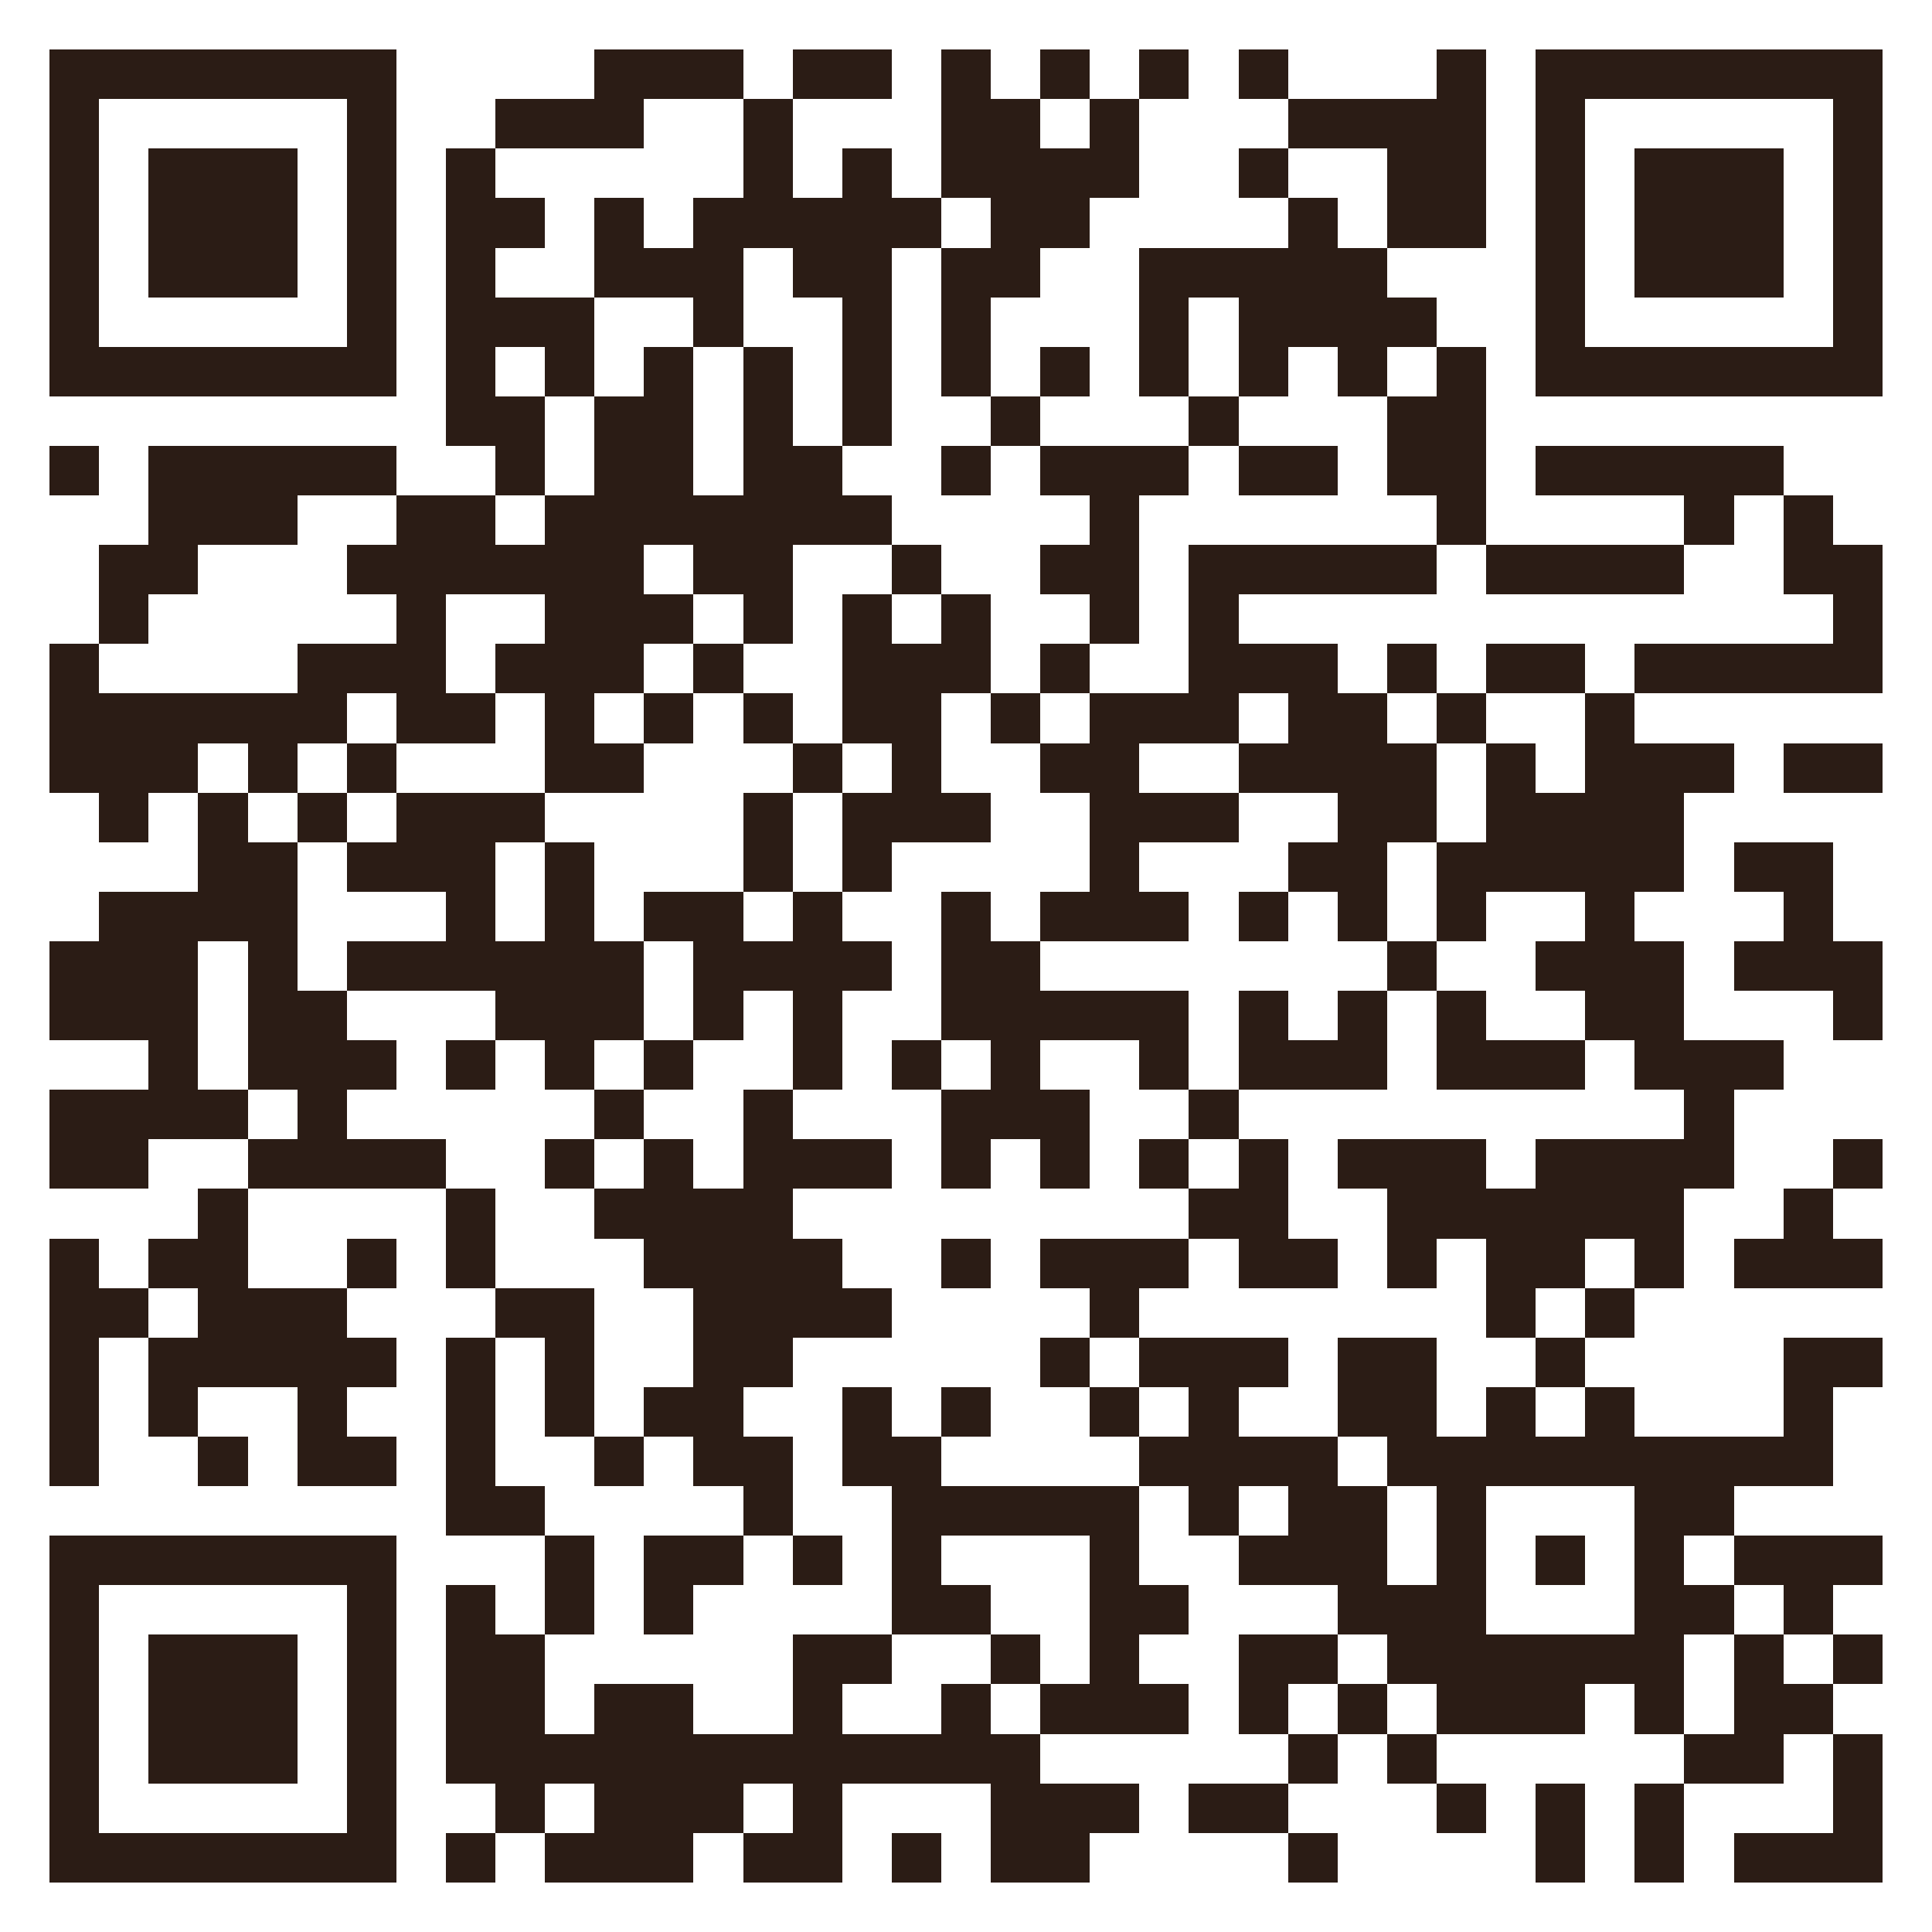
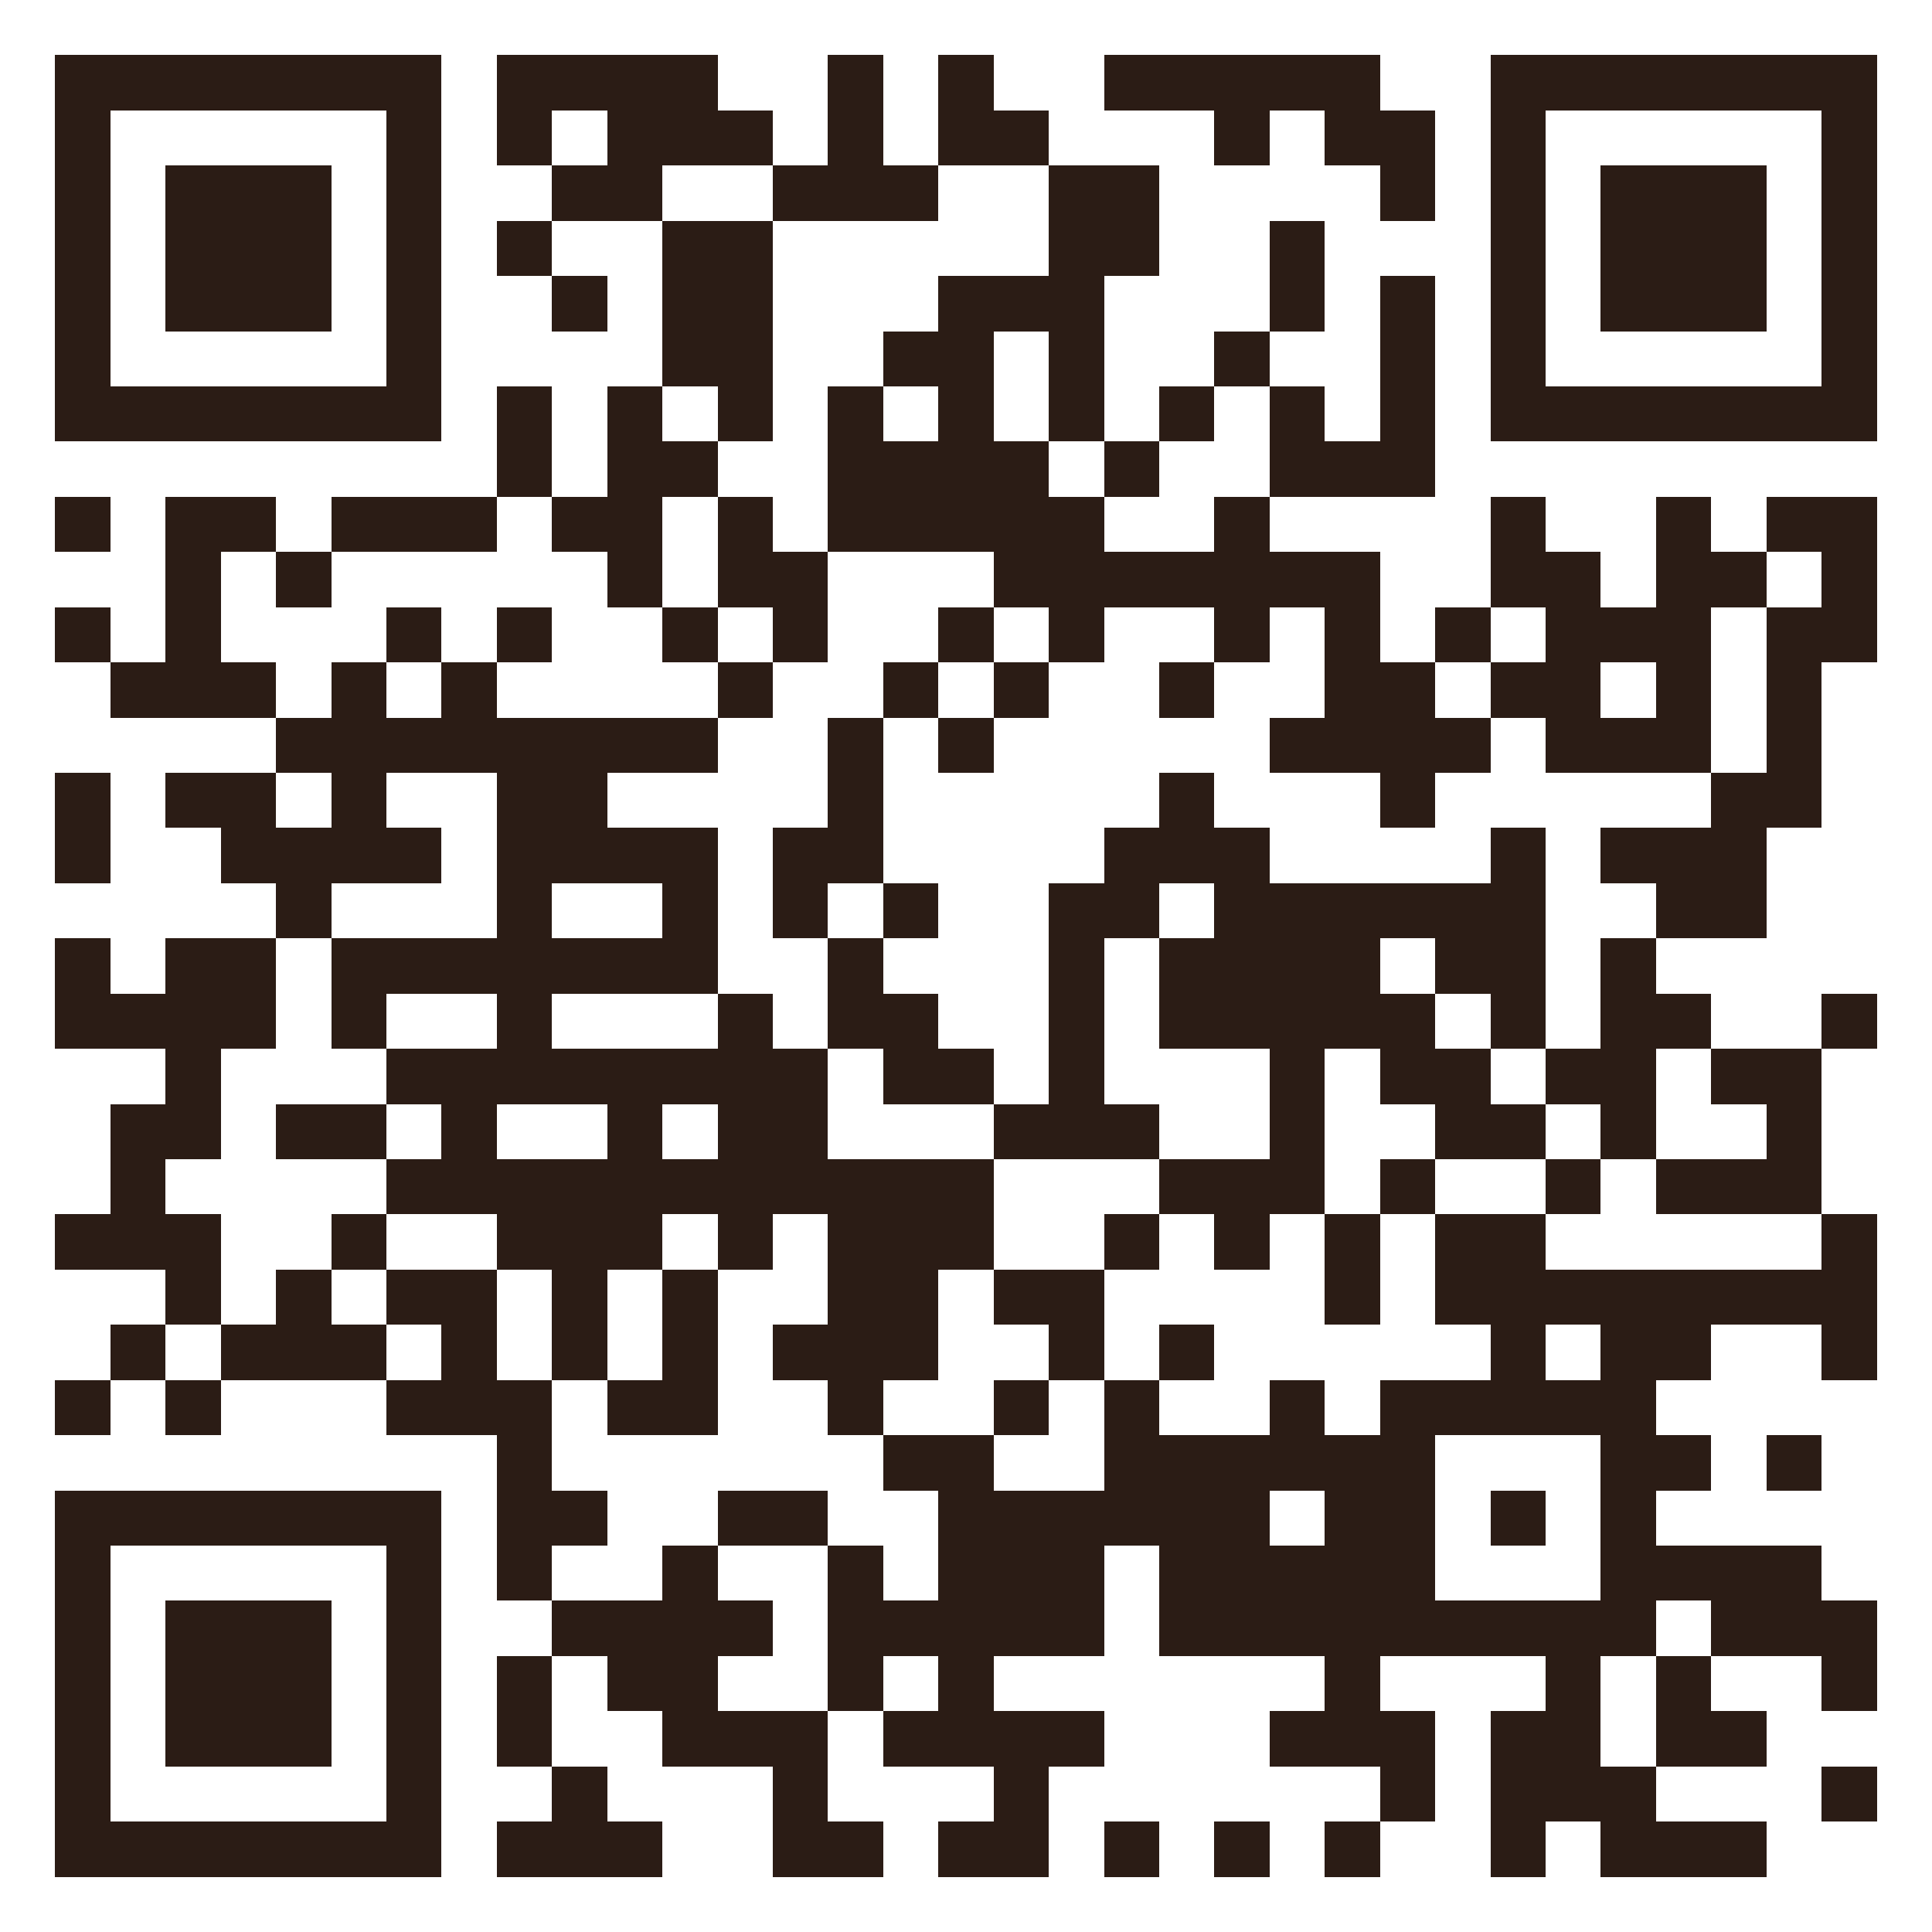
- <svg xmlns="http://www.w3.org/2000/svg" viewBox="0 0 39 39" shape-rendering="crispEdges">
-   <path fill="#ffffff" d="M0 0h39v39H0z" />
-   <path stroke="#2b1c15" d="M1 1.5h7m4 0h3m1 0h2m1 0h1m1 0h1m1 0h1m1 0h1m3 0h1m1 0h7M1 2.5h1m5 0h1m2 0h3m2 0h1m3 0h2m1 0h1m3 0h4m1 0h1m5 0h1M1 3.5h1m1 0h3m1 0h1m1 0h1m5 0h1m1 0h1m1 0h4m2 0h1m2 0h2m1 0h1m1 0h3m1 0h1M1 4.5h1m1 0h3m1 0h1m1 0h2m1 0h1m1 0h5m1 0h2m4 0h1m1 0h2m1 0h1m1 0h3m1 0h1M1 5.5h1m1 0h3m1 0h1m1 0h1m2 0h3m1 0h2m1 0h2m2 0h5m3 0h1m1 0h3m1 0h1M1 6.5h1m5 0h1m1 0h3m2 0h1m2 0h1m1 0h1m3 0h1m1 0h4m2 0h1m5 0h1M1 7.5h7m1 0h1m1 0h1m1 0h1m1 0h1m1 0h1m1 0h1m1 0h1m1 0h1m1 0h1m1 0h1m1 0h1m1 0h7M9 8.5h2m1 0h2m1 0h1m1 0h1m2 0h1m3 0h1m3 0h2M1 9.5h1m1 0h5m2 0h1m1 0h2m1 0h2m2 0h1m1 0h3m1 0h2m1 0h2m1 0h5M3 10.5h3m2 0h2m1 0h7m4 0h1m6 0h1m4 0h1m1 0h1M2 11.5h2m3 0h6m1 0h2m2 0h1m2 0h2m1 0h5m1 0h4m2 0h2M2 12.5h1m5 0h1m2 0h3m1 0h1m1 0h1m1 0h1m2 0h1m1 0h1m12 0h1M1 13.5h1m4 0h3m1 0h3m1 0h1m2 0h3m1 0h1m2 0h3m1 0h1m1 0h2m1 0h5M1 14.5h6m1 0h2m1 0h1m1 0h1m1 0h1m1 0h2m1 0h1m1 0h3m1 0h2m1 0h1m2 0h1M1 15.5h3m1 0h1m1 0h1m3 0h2m3 0h1m1 0h1m2 0h2m2 0h4m1 0h1m1 0h3m1 0h2M2 16.5h1m1 0h1m1 0h1m1 0h3m4 0h1m1 0h3m2 0h3m2 0h2m1 0h4M4 17.5h2m1 0h3m1 0h1m3 0h1m1 0h1m4 0h1m3 0h2m1 0h5m1 0h2M2 18.5h4m3 0h1m1 0h1m1 0h2m1 0h1m2 0h1m1 0h3m1 0h1m1 0h1m1 0h1m2 0h1m3 0h1M1 19.5h3m1 0h1m1 0h6m1 0h4m1 0h2m7 0h1m2 0h3m1 0h3M1 20.5h3m1 0h2m3 0h3m1 0h1m1 0h1m2 0h5m1 0h1m1 0h1m1 0h1m2 0h2m3 0h1M3 21.5h1m1 0h3m1 0h1m1 0h1m1 0h1m2 0h1m1 0h1m1 0h1m2 0h1m1 0h3m1 0h3m1 0h3M1 22.5h4m1 0h1m5 0h1m2 0h1m3 0h3m2 0h1m9 0h1M1 23.5h2m2 0h4m2 0h1m1 0h1m1 0h3m1 0h1m1 0h1m1 0h1m1 0h1m1 0h3m1 0h4m2 0h1M4 24.5h1m4 0h1m2 0h4m8 0h2m2 0h6m2 0h1M1 25.5h1m1 0h2m2 0h1m1 0h1m3 0h4m2 0h1m1 0h3m1 0h2m1 0h1m1 0h2m1 0h1m1 0h3M1 26.5h2m1 0h3m3 0h2m2 0h4m4 0h1m7 0h1m1 0h1M1 27.5h1m1 0h5m1 0h1m1 0h1m2 0h2m5 0h1m1 0h3m1 0h2m2 0h1m4 0h2M1 28.5h1m1 0h1m2 0h1m2 0h1m1 0h1m1 0h2m2 0h1m1 0h1m2 0h1m1 0h1m2 0h2m1 0h1m1 0h1m3 0h1M1 29.5h1m2 0h1m1 0h2m1 0h1m2 0h1m1 0h2m1 0h2m4 0h4m1 0h9M9 30.5h2m4 0h1m2 0h5m1 0h1m1 0h2m1 0h1m3 0h2M1 31.5h7m3 0h1m1 0h2m1 0h1m1 0h1m3 0h1m2 0h3m1 0h1m1 0h1m1 0h1m1 0h3M1 32.5h1m5 0h1m1 0h1m1 0h1m1 0h1m4 0h2m2 0h2m3 0h3m3 0h2m1 0h1M1 33.5h1m1 0h3m1 0h1m1 0h2m5 0h2m2 0h1m1 0h1m2 0h2m1 0h6m1 0h1m1 0h1M1 34.5h1m1 0h3m1 0h1m1 0h2m1 0h2m2 0h1m2 0h1m1 0h3m1 0h1m1 0h1m1 0h3m1 0h1m1 0h2M1 35.5h1m1 0h3m1 0h1m1 0h12m5 0h1m1 0h1m5 0h2m1 0h1M1 36.5h1m5 0h1m2 0h1m1 0h3m1 0h1m3 0h3m1 0h2m3 0h1m1 0h1m1 0h1m3 0h1M1 37.5h7m1 0h1m1 0h3m1 0h2m1 0h1m1 0h2m4 0h1m4 0h1m1 0h1m1 0h3" />
+ <svg xmlns="http://www.w3.org/2000/svg" viewBox="0 0 35 35" shape-rendering="crispEdges">
+   <path fill="#ffffff" d="M0 0h35v35H0z" />
+   <path stroke="#2b1c15" d="M1 1.5h7m1 0h4m2 0h1m1 0h1m2 0h5m2 0h7M1 2.5h1m5 0h1m1 0h1m1 0h3m1 0h1m1 0h2m3 0h1m1 0h2m1 0h1m5 0h1M1 3.5h1m1 0h3m1 0h1m2 0h2m2 0h3m2 0h2m4 0h1m1 0h1m1 0h3m1 0h1M1 4.5h1m1 0h3m1 0h1m1 0h1m2 0h2m5 0h2m2 0h1m3 0h1m1 0h3m1 0h1M1 5.5h1m1 0h3m1 0h1m2 0h1m1 0h2m3 0h3m3 0h1m1 0h1m1 0h1m1 0h3m1 0h1M1 6.5h1m5 0h1m4 0h2m2 0h2m1 0h1m2 0h1m2 0h1m1 0h1m5 0h1M1 7.5h7m1 0h1m1 0h1m1 0h1m1 0h1m1 0h1m1 0h1m1 0h1m1 0h1m1 0h1m1 0h7M9 8.5h1m1 0h2m2 0h4m1 0h1m2 0h3M1 9.5h1m1 0h2m1 0h3m1 0h2m1 0h1m1 0h5m2 0h1m4 0h1m2 0h1m1 0h2M3 10.5h1m1 0h1m5 0h1m1 0h2m3 0h7m2 0h2m1 0h2m1 0h1M1 11.5h1m1 0h1m3 0h1m1 0h1m2 0h1m1 0h1m2 0h1m1 0h1m2 0h1m1 0h1m1 0h1m1 0h3m1 0h2M2 12.5h3m1 0h1m1 0h1m4 0h1m2 0h1m1 0h1m2 0h1m2 0h2m1 0h2m1 0h1m1 0h1M5 13.5h8m2 0h1m1 0h1m5 0h4m1 0h3m1 0h1M1 14.5h1m1 0h2m1 0h1m2 0h2m4 0h1m5 0h1m3 0h1m5 0h2M1 15.5h1m2 0h4m1 0h4m1 0h2m4 0h3m4 0h1m1 0h3M5 16.5h1m3 0h1m2 0h1m1 0h1m1 0h1m2 0h2m1 0h6m2 0h2M1 17.5h1m1 0h2m1 0h7m2 0h1m3 0h1m1 0h4m1 0h2m1 0h1M1 18.5h4m1 0h1m2 0h1m3 0h1m1 0h2m2 0h1m1 0h5m1 0h1m1 0h2m2 0h1M3 19.5h1m3 0h8m1 0h2m1 0h1m3 0h1m1 0h2m1 0h2m1 0h2M2 20.5h2m1 0h2m1 0h1m2 0h1m1 0h2m3 0h3m2 0h1m2 0h2m1 0h1m2 0h1M2 21.5h1m4 0h11m3 0h3m1 0h1m2 0h1m1 0h3M1 22.5h3m2 0h1m2 0h3m1 0h1m1 0h3m2 0h1m1 0h1m1 0h1m1 0h2m5 0h1M3 23.5h1m1 0h1m1 0h2m1 0h1m1 0h1m2 0h2m1 0h2m4 0h1m1 0h8M2 24.5h1m1 0h3m1 0h1m1 0h1m1 0h1m1 0h3m2 0h1m1 0h1m5 0h1m1 0h2m2 0h1M1 25.5h1m1 0h1m3 0h3m1 0h2m2 0h1m2 0h1m1 0h1m2 0h1m1 0h5M9 26.5h1m6 0h2m2 0h6m3 0h2m1 0h1M1 27.5h7m1 0h2m2 0h2m2 0h6m1 0h2m1 0h1m1 0h1M1 28.5h1m5 0h1m1 0h1m2 0h1m2 0h1m1 0h3m1 0h5m3 0h4M1 29.5h1m1 0h3m1 0h1m2 0h4m1 0h5m1 0h9m1 0h3M1 30.5h1m1 0h3m1 0h1m1 0h1m1 0h2m2 0h1m1 0h1m6 0h1m3 0h1m1 0h1m2 0h1M1 31.5h1m1 0h3m1 0h1m1 0h1m2 0h3m1 0h4m3 0h3m1 0h2m1 0h2M1 32.5h1m5 0h1m2 0h1m3 0h1m3 0h1m6 0h1m1 0h3m3 0h1M1 33.5h7m1 0h3m2 0h2m1 0h2m1 0h1m1 0h1m1 0h1m2 0h1m1 0h3" />
</svg>
